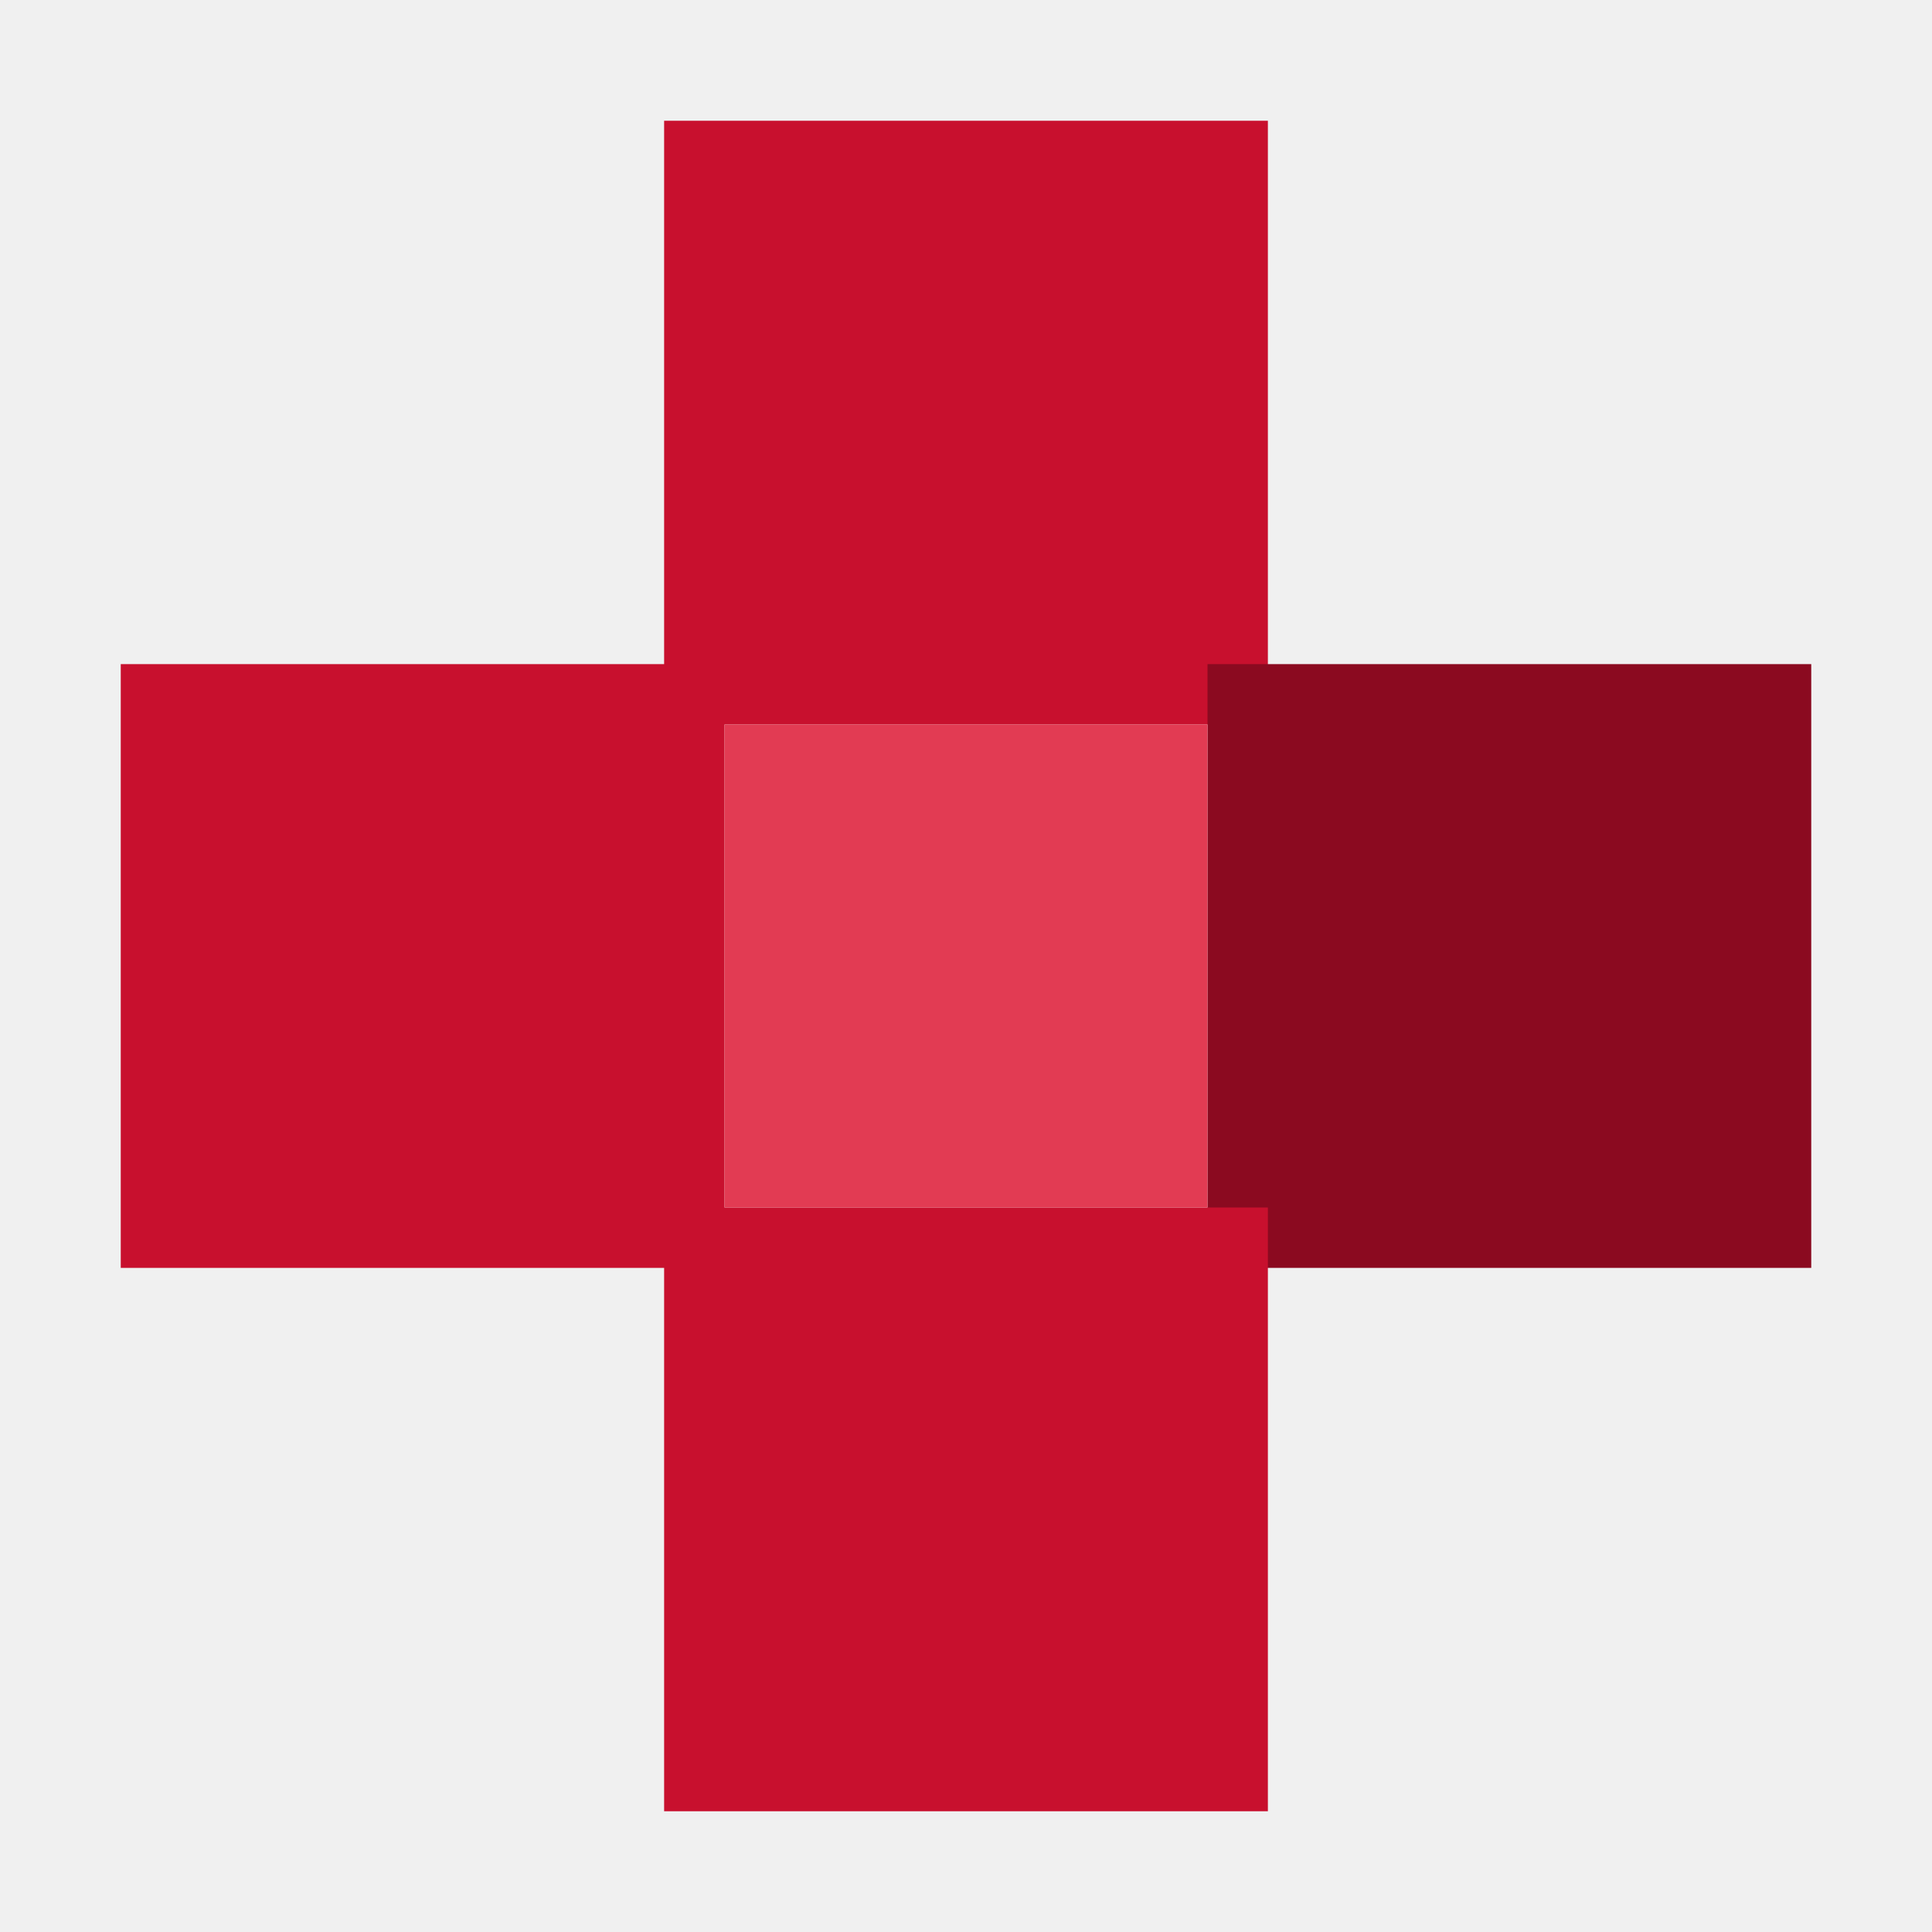
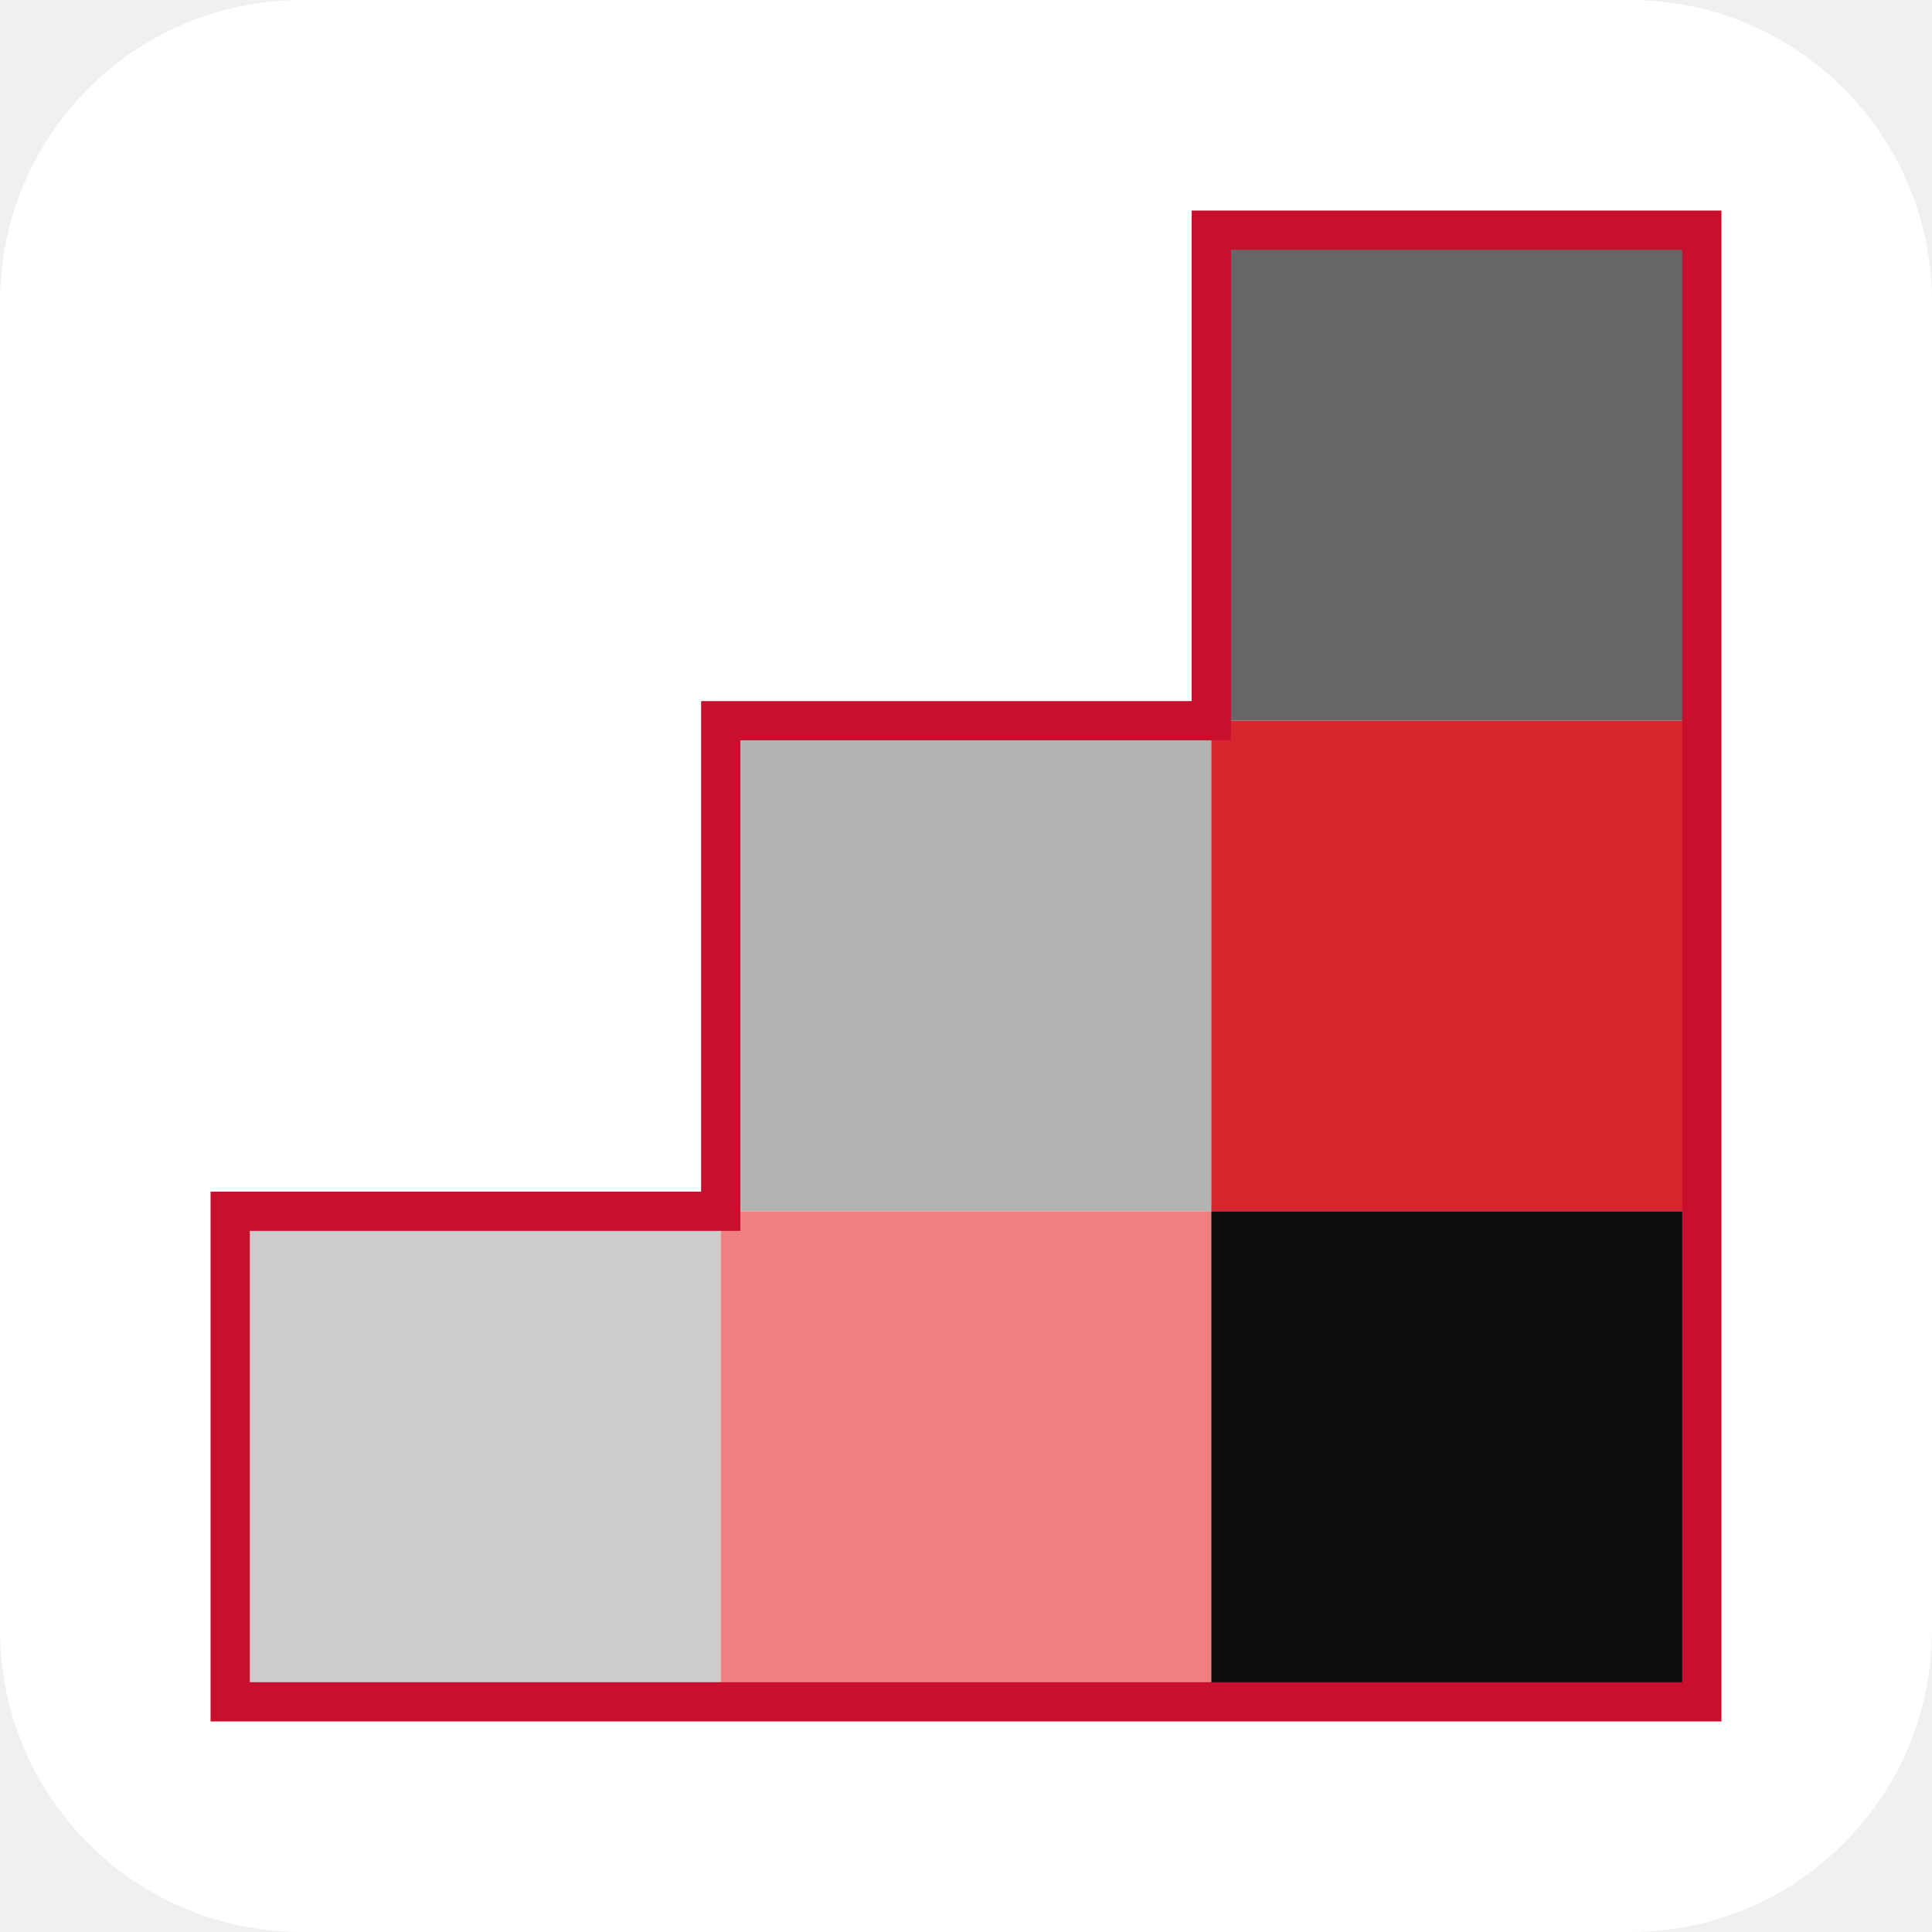
<svg xmlns="http://www.w3.org/2000/svg" viewBox="0 0 32 32">
-   <rect x="11" y="2" width="10" height="10" fill="#C8102E" />
-   <rect x="2" y="11" width="10" height="10" fill="#C8102E" />
-   <rect x="20" y="11" width="10" height="10" fill="#8B0A20" />
-   <rect x="11" y="20" width="10" height="10" fill="#C8102E" />
-   <rect x="12" y="12" width="8" height="8" fill="#E23B53" />
+   <rect width="32" height="32" rx="5" fill="#FFFFFF" />
+   <g transform="translate(3 3) scale(0.8125)">
+     <rect x="21" y="1" width="10" height="10" fill="#666666" />
+     <rect x="11" y="11" width="10" height="10" fill="#B3B3B3" />
+     <rect x="21" y="11" width="10" height="10" fill="#D7262E" />
+     <rect x="1" y="21" width="10" height="10" fill="#CCCCCC" />
+     <rect x="11" y="21" width="10" height="10" fill="#F08080" />
+     <rect x="21" y="21" width="10" height="10" fill="#0D0D0D" />
+     <path d="M21 1H31V31H1V21H11V11H21Z" fill="none" stroke="#C8102E" stroke-width="0.8" />
+   </g>
</svg>
